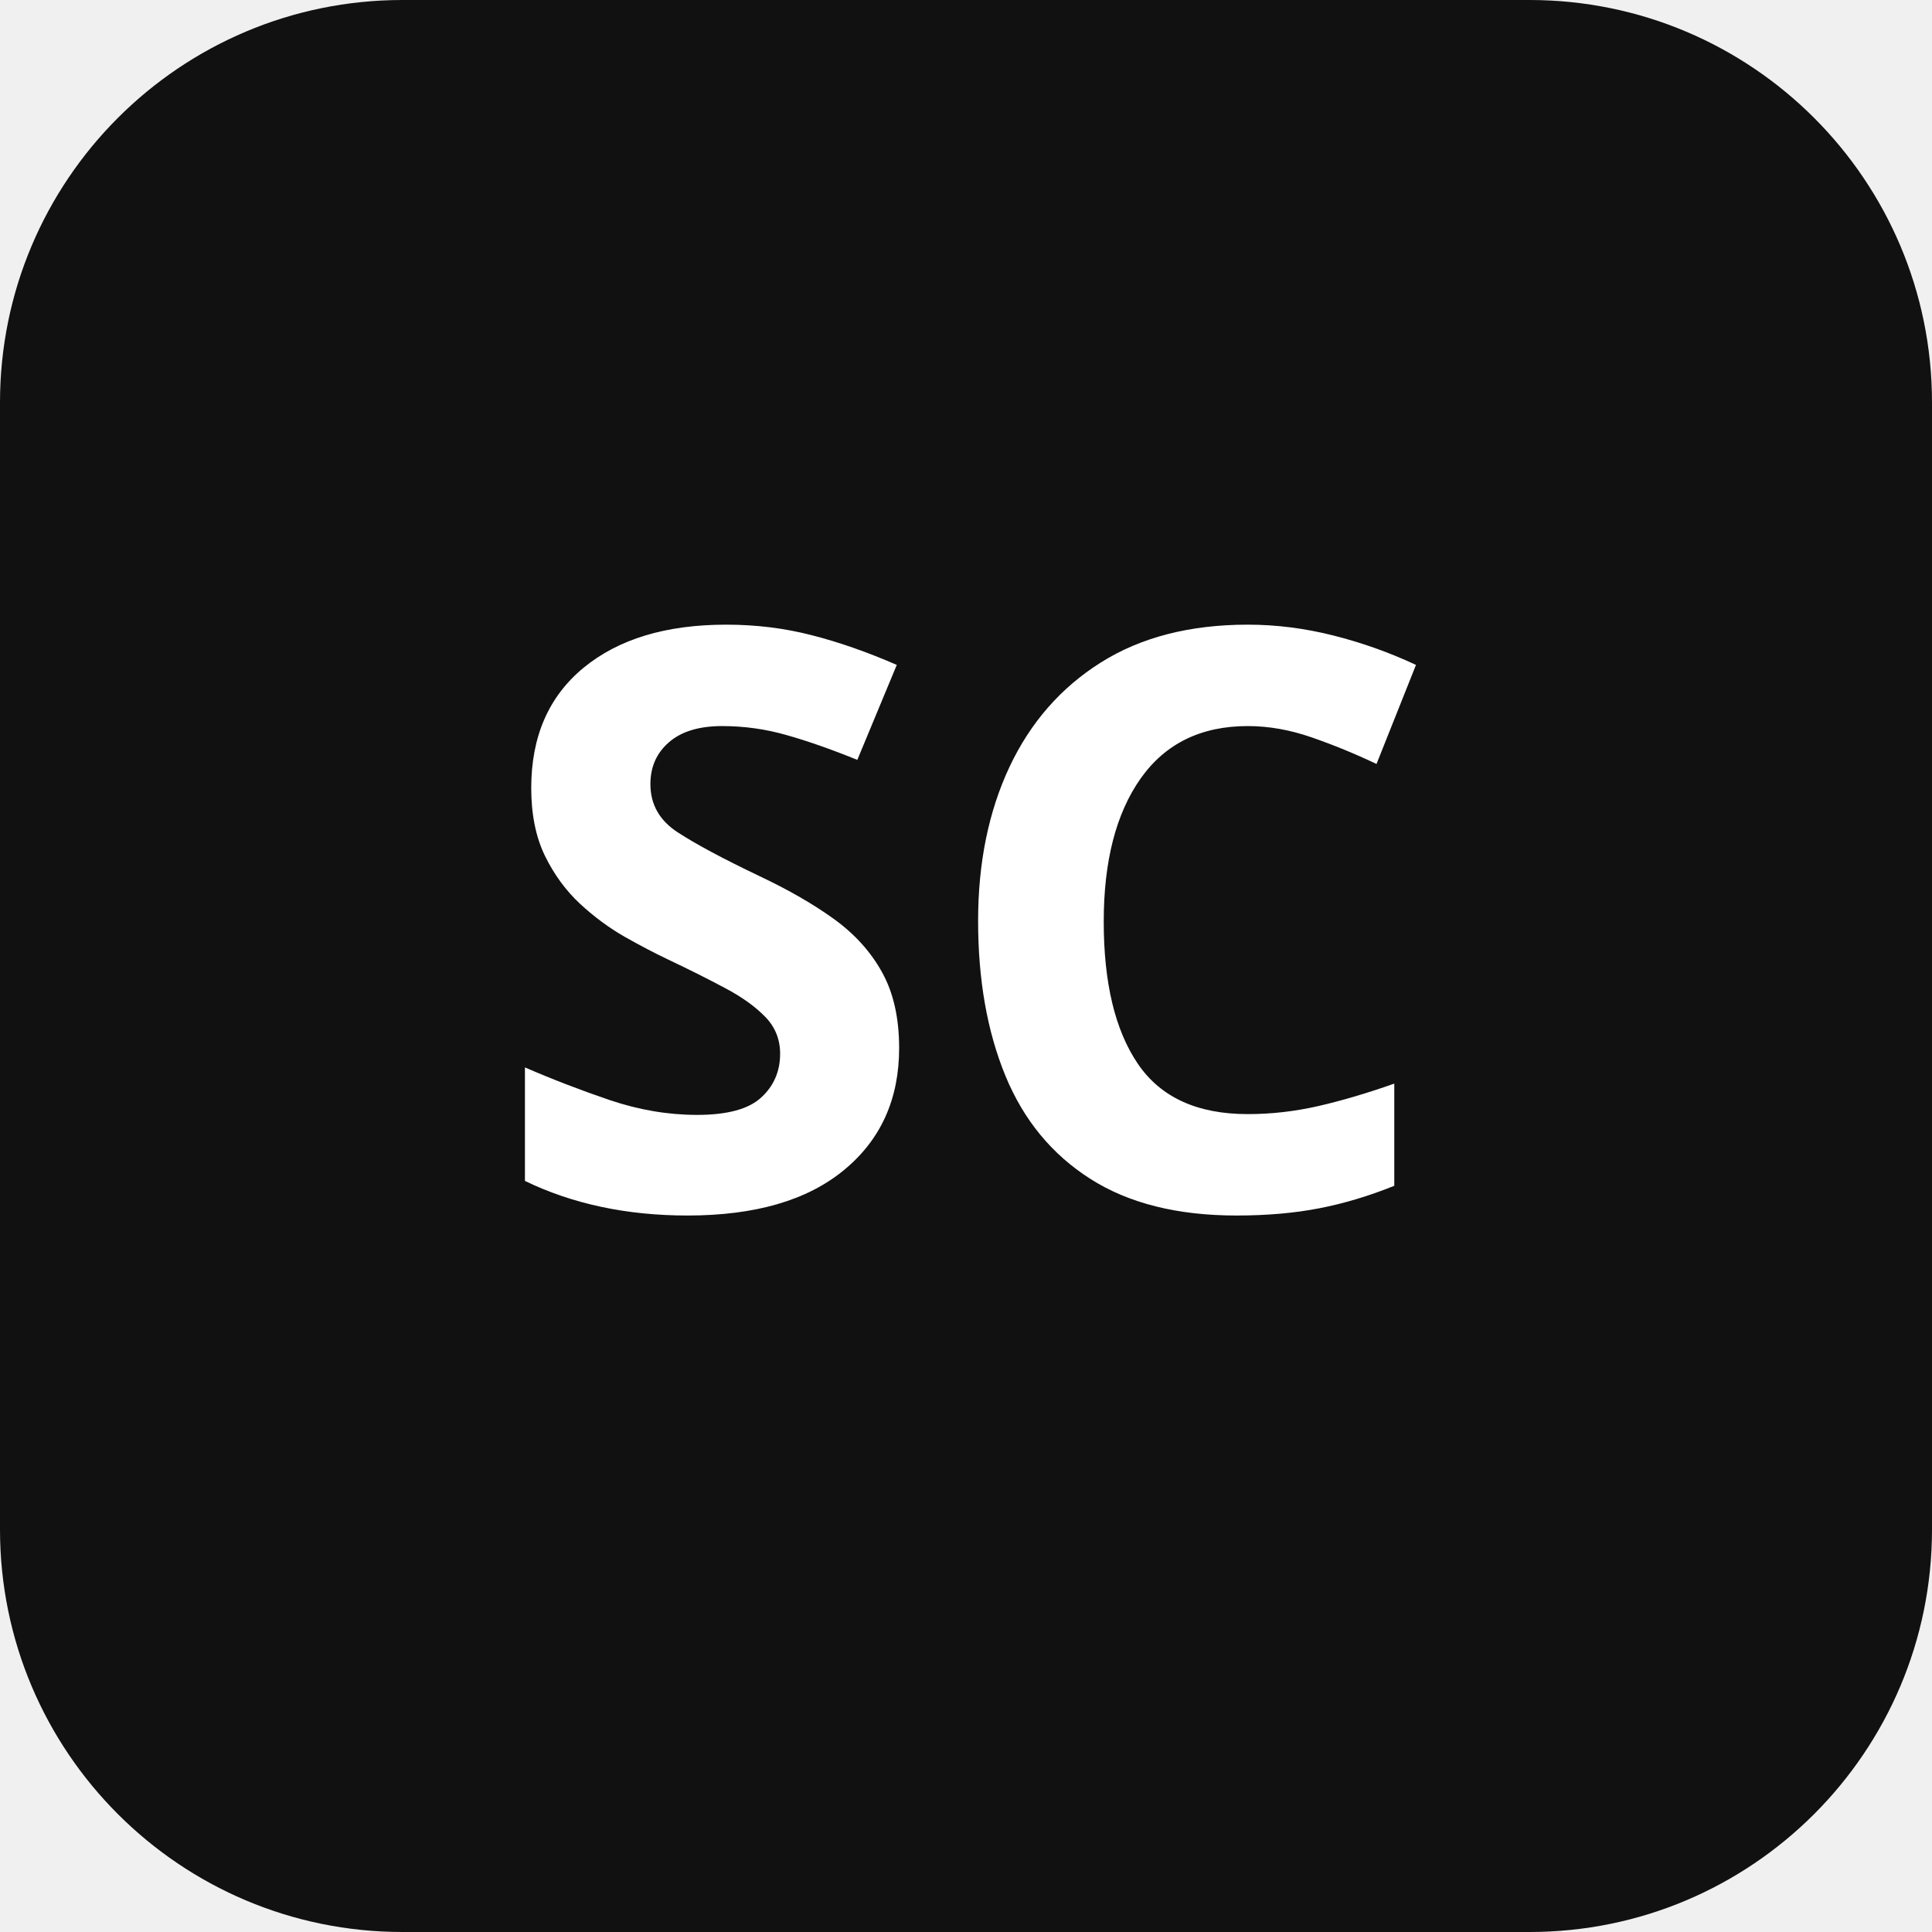
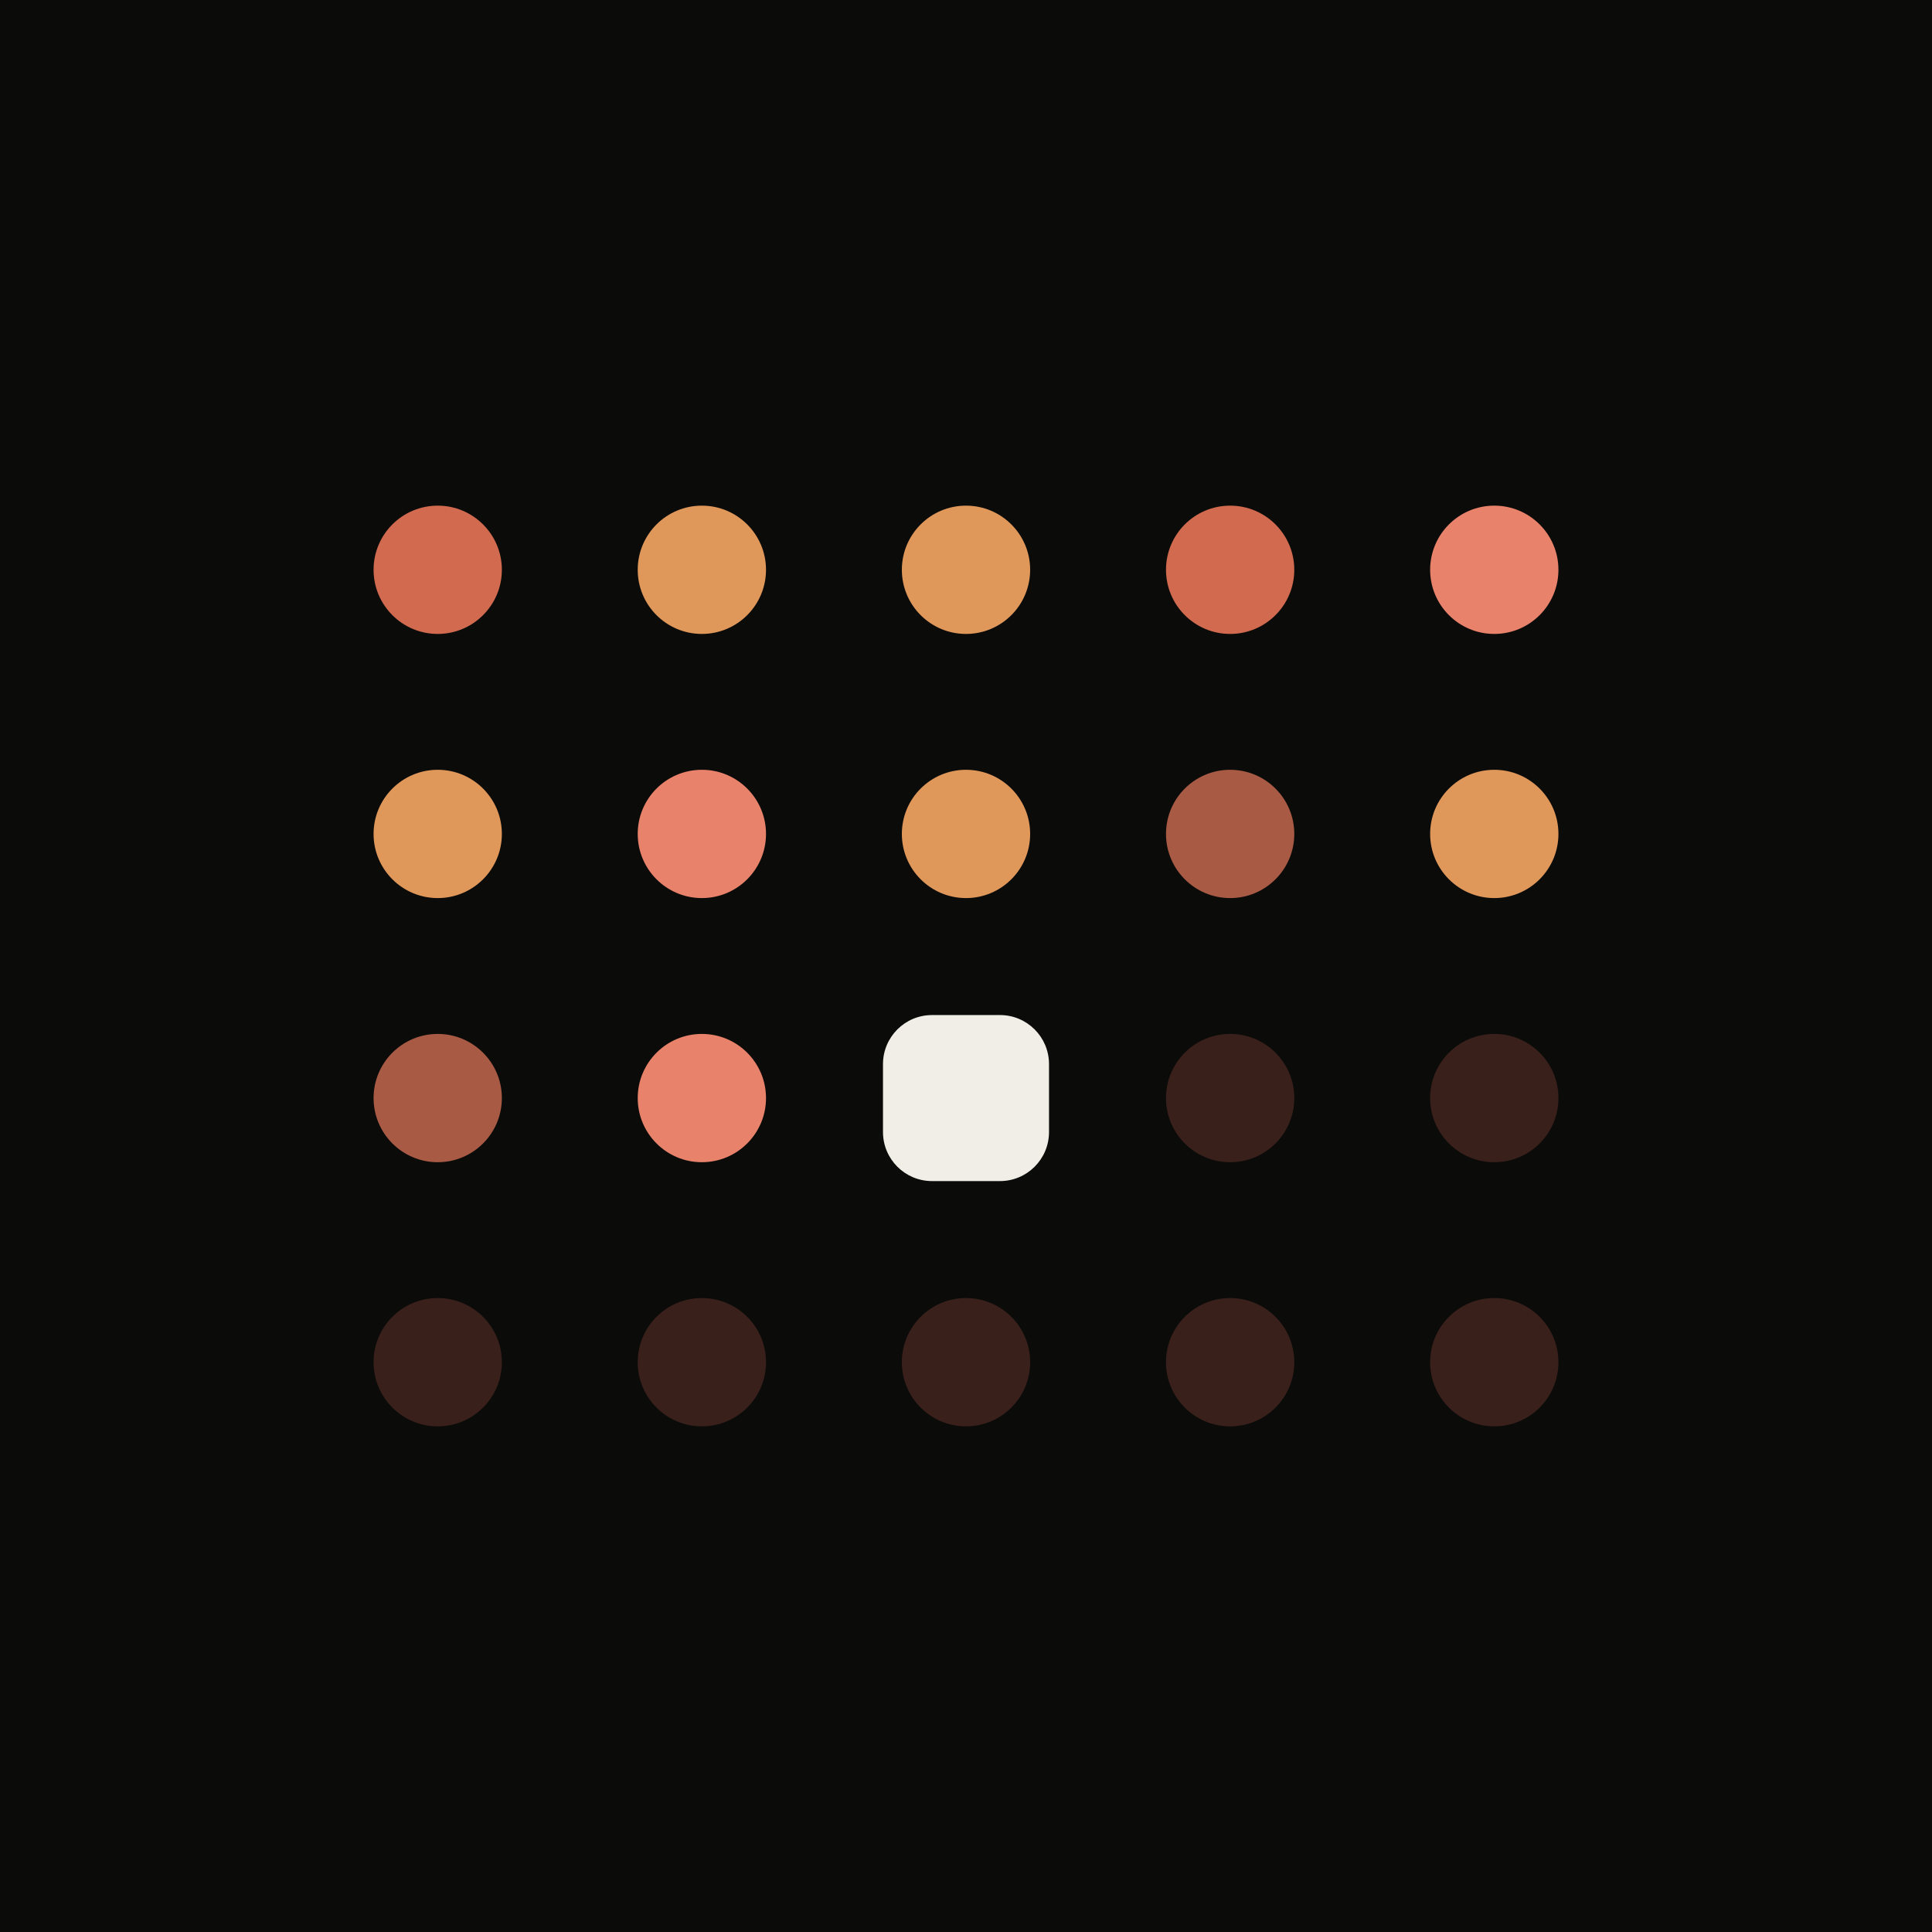
- <svg xmlns="http://www.w3.org/2000/svg" width="192" height="192" viewBox="0 0 192 192">
-   <rect width="192" height="192" rx="40" fill="#111111" />
-   <text x="96" y="120" text-anchor="middle" fill="#ffffff" font-family="sans-serif" font-weight="700" font-size="80">SC</text>
+ <svg xmlns="http://www.w3.org/2000/svg" viewBox="0 0 1024 1024">
+   <rect width="1024" height="1024" fill="#0B0B0A" />
+   <circle cx="232" cy="302" r="34" fill="#D16A4E" />
+   <circle cx="372" cy="302" r="34" fill="#E0975A" />
+   <circle cx="512" cy="302" r="34" fill="#E0975A" />
+   <circle cx="652" cy="302" r="34" fill="#D16A4E" />
+   <circle cx="792" cy="302" r="34" fill="#E9826A" />
+   <circle cx="232" cy="442" r="34" fill="#E0975A" />
+   <circle cx="372" cy="442" r="34" fill="#E9826A" />
+   <circle cx="512" cy="442" r="34" fill="#E0975A" />
+   <circle cx="652" cy="442" r="34" fill="#A85A44" />
+   <circle cx="792" cy="442" r="34" fill="#E0975A" />
+   <circle cx="232" cy="582" r="34" fill="#A85A44" />
+   <circle cx="372" cy="582" r="34" fill="#E9826A" />
+   <rect x="468" y="538" width="88" height="88" rx="26" fill="#F1EEE7" />
+   <circle cx="652" cy="582" r="34" fill="#3A201B" />
+   <circle cx="792" cy="582" r="34" fill="#3A201B" />
+   <circle cx="232" cy="722" r="34" fill="#3A201B" />
+   <circle cx="372" cy="722" r="34" fill="#3A201B" />
+   <circle cx="512" cy="722" r="34" fill="#3A201B" />
+   <circle cx="652" cy="722" r="34" fill="#3A201B" />
+   <circle cx="792" cy="722" r="34" fill="#3A201B" />
</svg>
